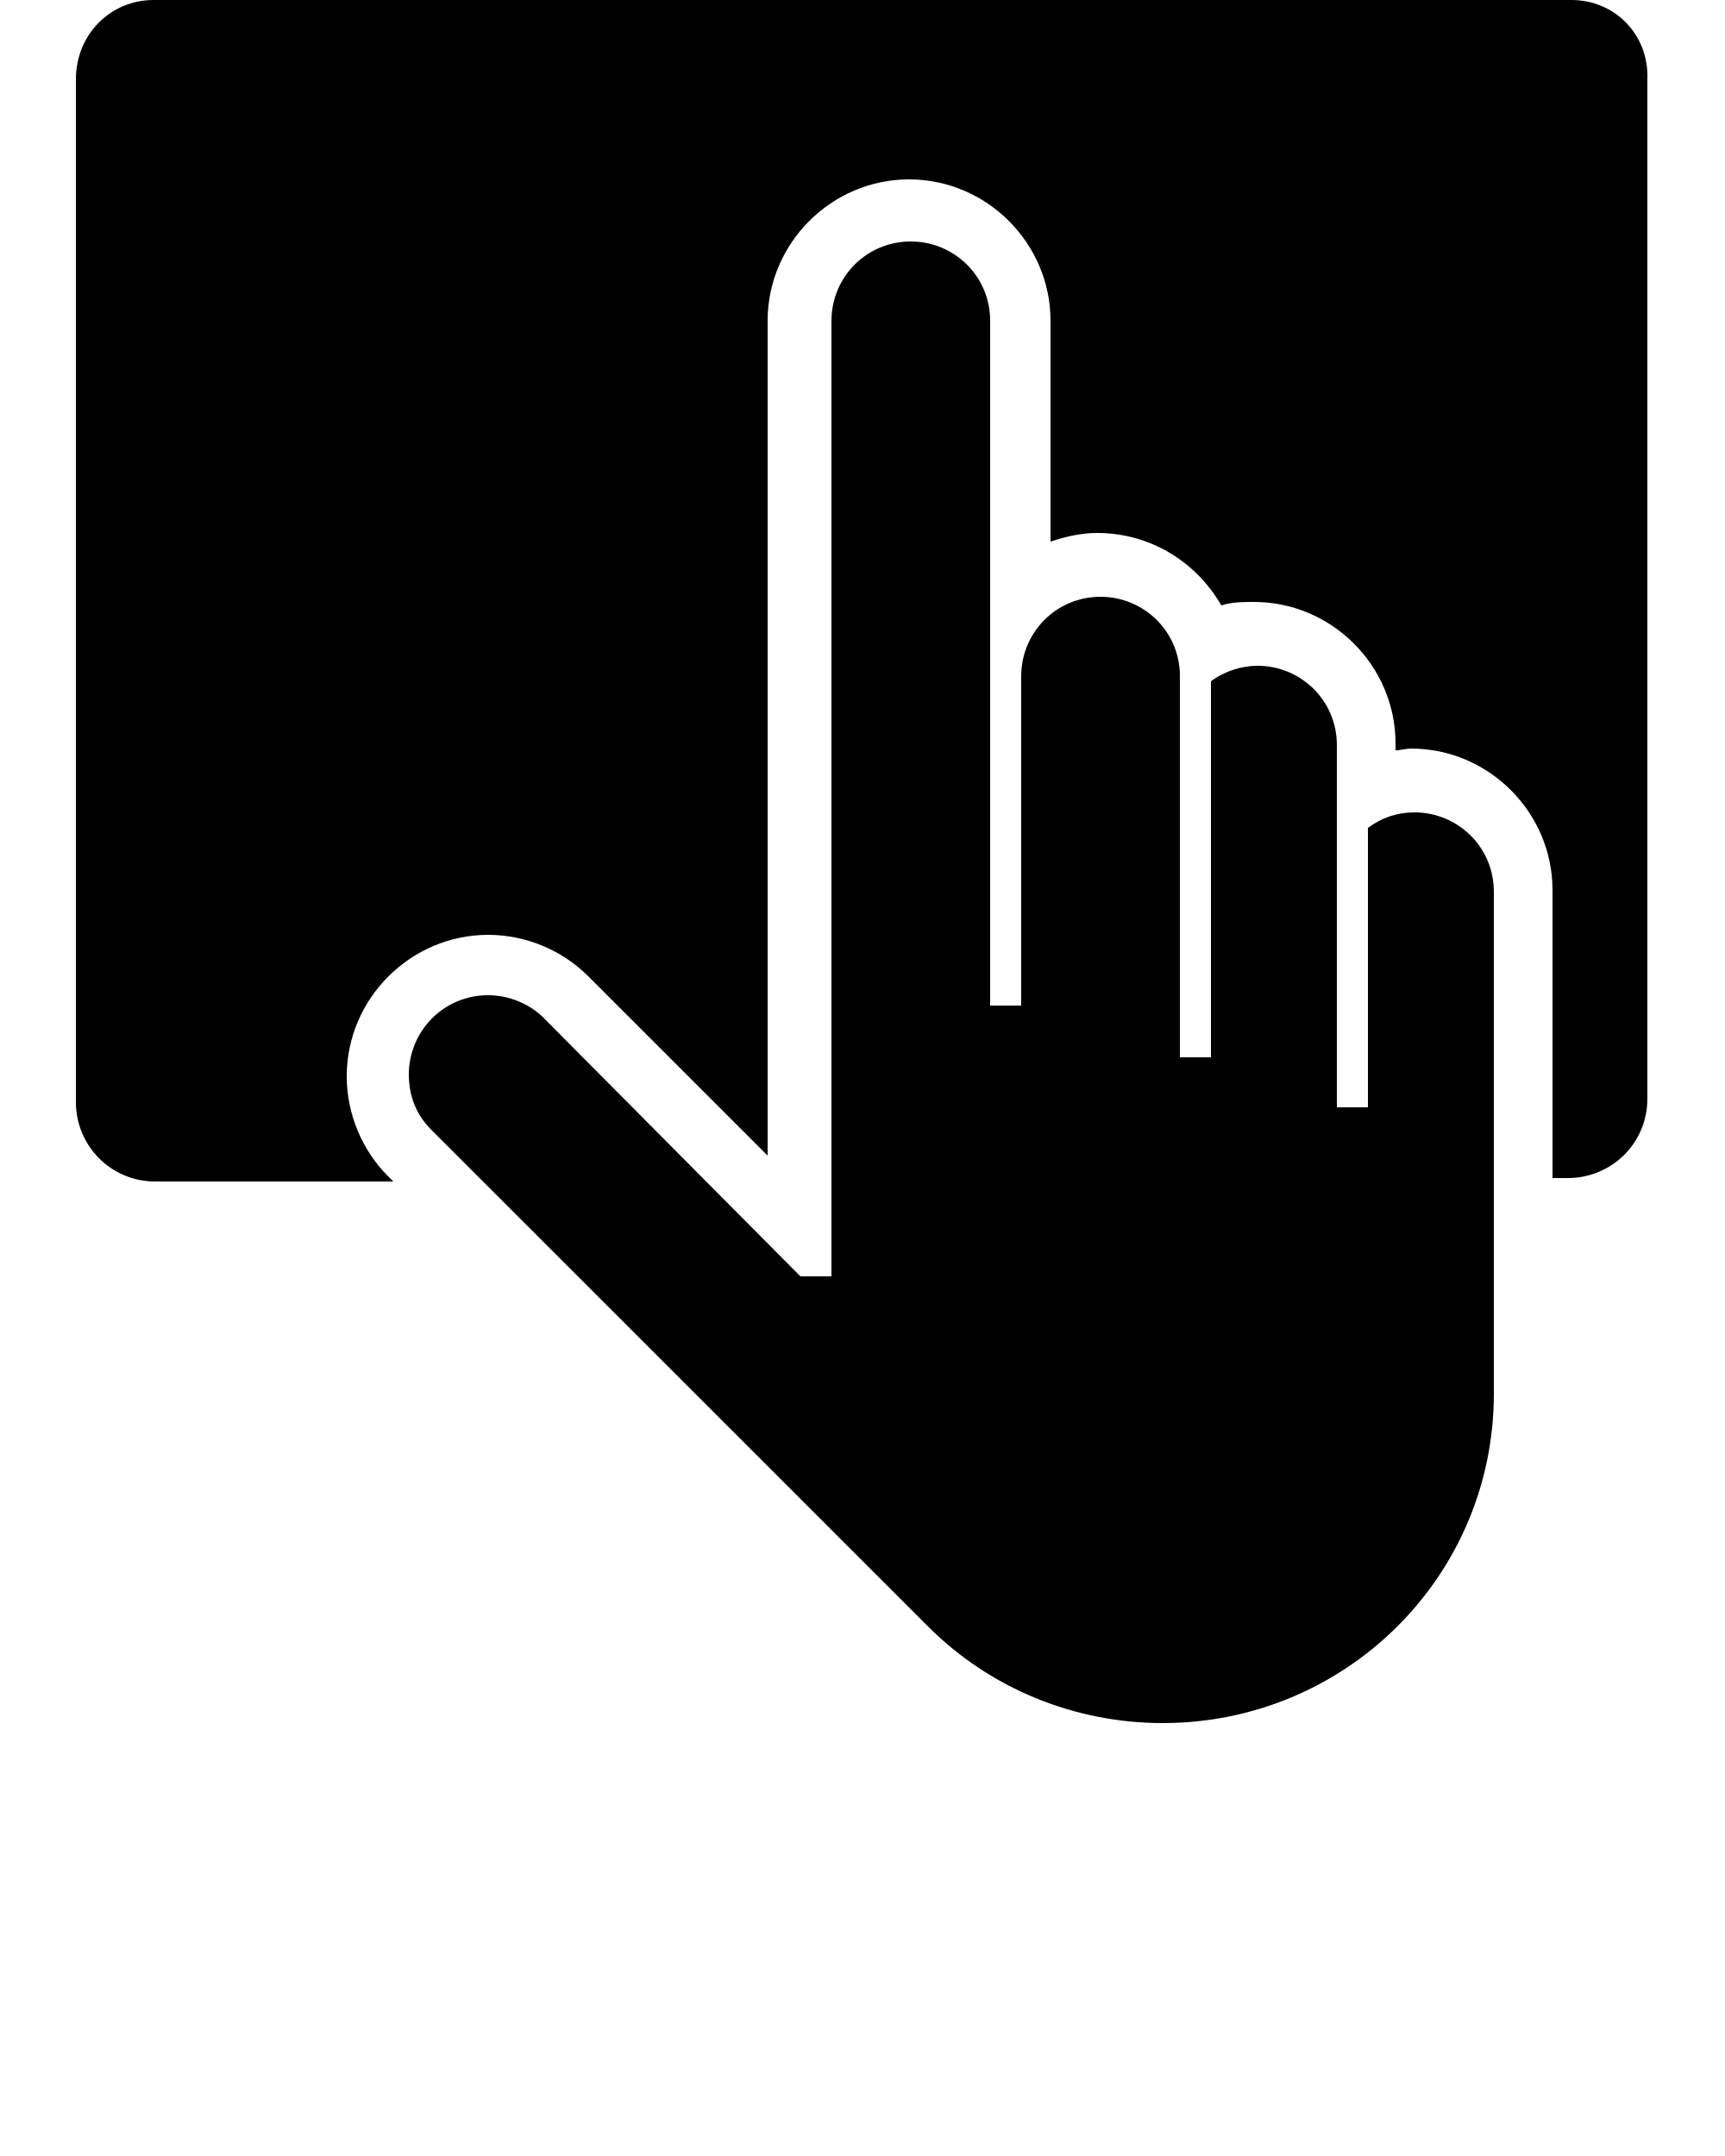
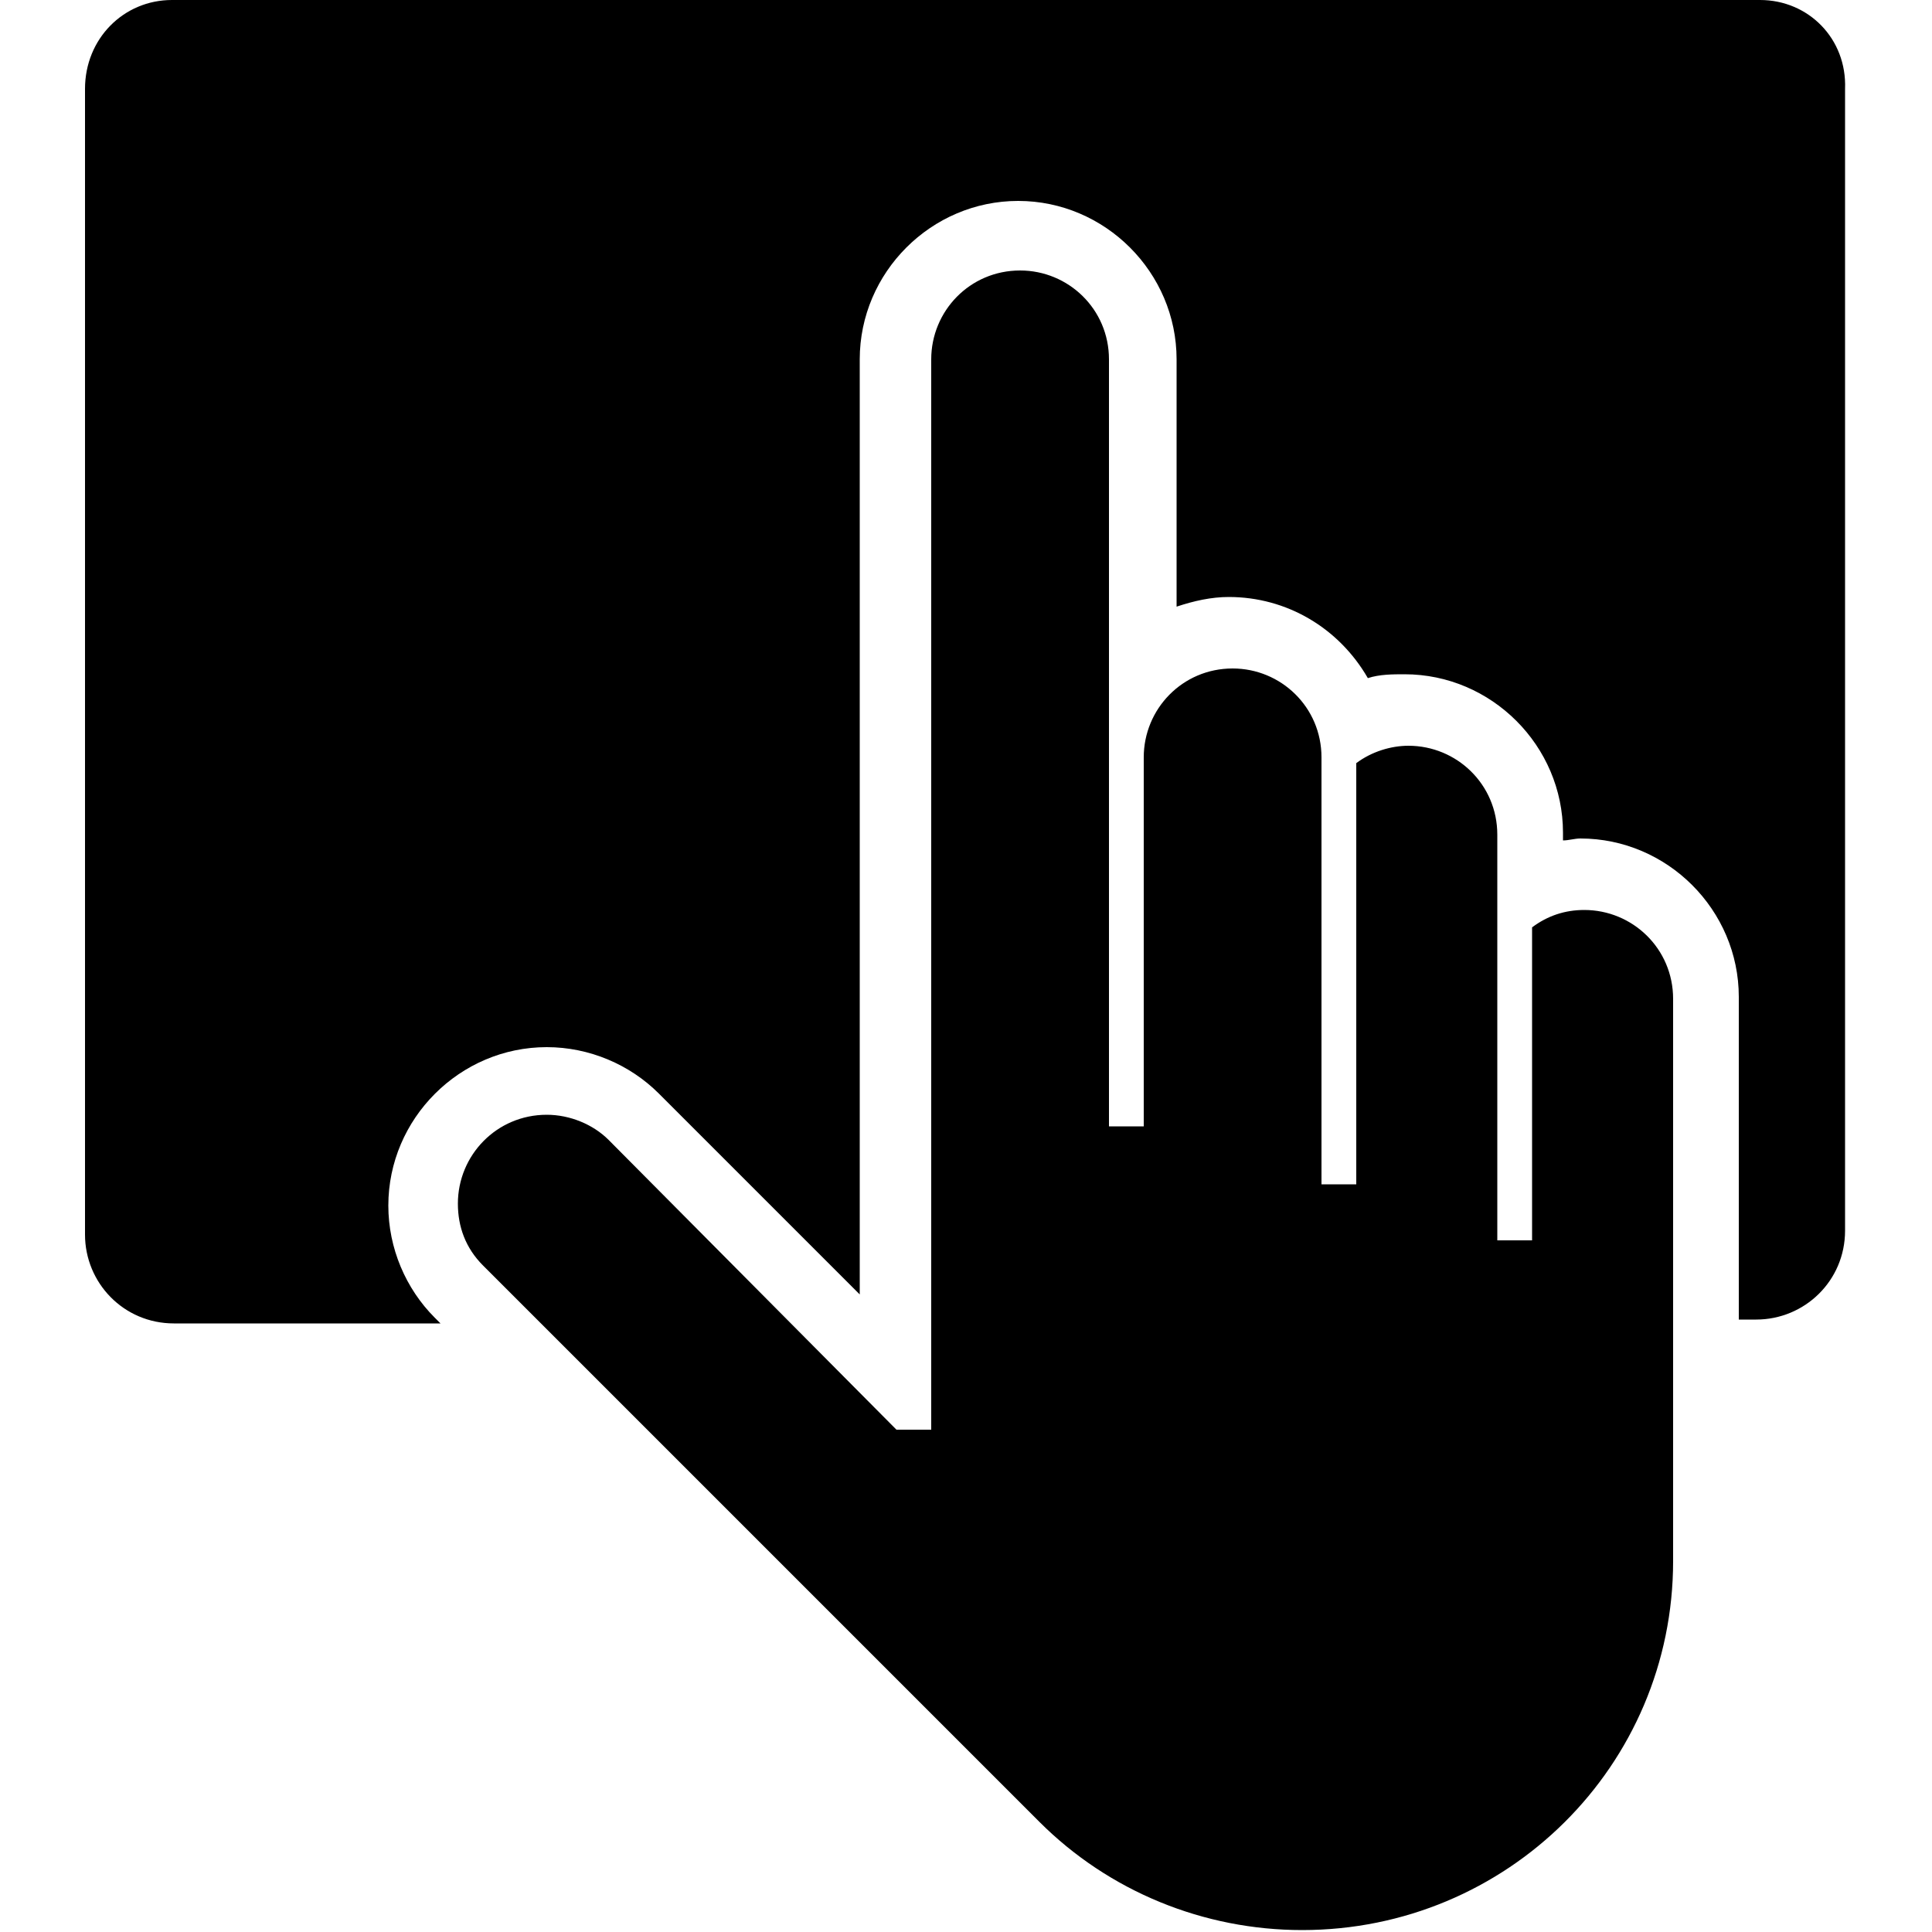
- <svg xmlns="http://www.w3.org/2000/svg" viewBox="0 0 100 125">
-   <path fill="currentColor" d="M82,47.1c-1,0-1.9,0.3-2.7,0.9v16.2h-1.8v-21c0-2.6-2.1-4.6-4.6-4.6c-0.9,0-1.9,0.3-2.7,0.9v21.8h-1.8V39.2  c0-2.6-2.1-4.6-4.6-4.6c-2.6,0-4.6,2.1-4.6,4.6v19.1h-1.8V18.6c0-2.6-2.1-4.6-4.6-4.6c-2.6,0-4.6,2.1-4.6,4.6V74h-1.8L31.5,59  c-0.8-0.8-2-1.3-3.2-1.3c-2.6,0-4.6,2.1-4.6,4.6c0,1.2,0.4,2.3,1.3,3.2l28.8,28.8c3.6,3.6,8.5,5.6,13.6,5.6  c10.6,0,19.2-8.5,19.2-19.1V51.7C86.6,49.1,84.5,47.1,82,47.1z M91.1,0H8.9C6.4,0,4.4,2,4.4,4.6v59.3c0,2.5,2,4.6,4.6,4.6h13.8  l-0.3-0.3c-1.5-1.5-2.4-3.6-2.4-5.8c0-4.5,3.7-8.2,8.2-8.2c2.2,0,4.3,0.9,5.8,2.4L44.5,67V18.6c0-4.5,3.7-8.2,8.2-8.2  s8.2,3.7,8.2,8.2v12.8c0.9-0.3,1.8-0.5,2.7-0.5c3,0,5.7,1.6,7.2,4.2c0.6-0.2,1.3-0.2,1.9-0.2c4.5,0,8.2,3.7,8.2,8.2v0.4  c0.3,0,0.6-0.1,0.9-0.1c4.5,0,8.2,3.7,8.2,8.2v16.7h0.9c2.5,0,4.6-2,4.6-4.6V4.6C95.6,2,93.6,0,91.1,0z" />
+ <svg xmlns="http://www.w3.org/2000/svg" viewBox="0 0 100 100">
+   <path d="M82,47.1c-1,0-1.9,0.3-2.7,0.9v16.2h-1.8v-21c0-2.6-2.1-4.6-4.6-4.6c-0.9,0-1.9,0.3-2.7,0.9v21.8h-1.8V39.2  c0-2.6-2.1-4.6-4.6-4.6c-2.6,0-4.6,2.1-4.6,4.6v19.1h-1.8V18.6c0-2.6-2.1-4.6-4.6-4.6c-2.6,0-4.6,2.1-4.6,4.6V74h-1.8L31.5,59  c-0.8-0.8-2-1.3-3.2-1.3c-2.6,0-4.6,2.1-4.6,4.6c0,1.2,0.4,2.3,1.3,3.2l28.8,28.8c3.6,3.6,8.5,5.6,13.6,5.6  c10.6,0,19.2-8.5,19.2-19.1V51.7C86.6,49.1,84.5,47.1,82,47.1z M91.1,0H8.9C6.4,0,4.4,2,4.4,4.6v59.3c0,2.5,2,4.6,4.6,4.6h13.8  l-0.3-0.3c-1.5-1.5-2.4-3.6-2.4-5.8c0-4.5,3.7-8.2,8.2-8.2c2.2,0,4.3,0.9,5.8,2.4L44.5,67V18.6c0-4.5,3.7-8.2,8.2-8.2  s8.2,3.7,8.2,8.2v12.8c0.9-0.3,1.8-0.5,2.7-0.5c3,0,5.7,1.6,7.2,4.2c0.6-0.2,1.3-0.2,1.9-0.2c4.5,0,8.2,3.7,8.2,8.2v0.4  c0.3,0,0.6-0.1,0.9-0.1c4.5,0,8.2,3.7,8.2,8.2v16.7h0.9c2.5,0,4.6-2,4.6-4.6V4.6C95.6,2,93.6,0,91.1,0z" />
</svg>
